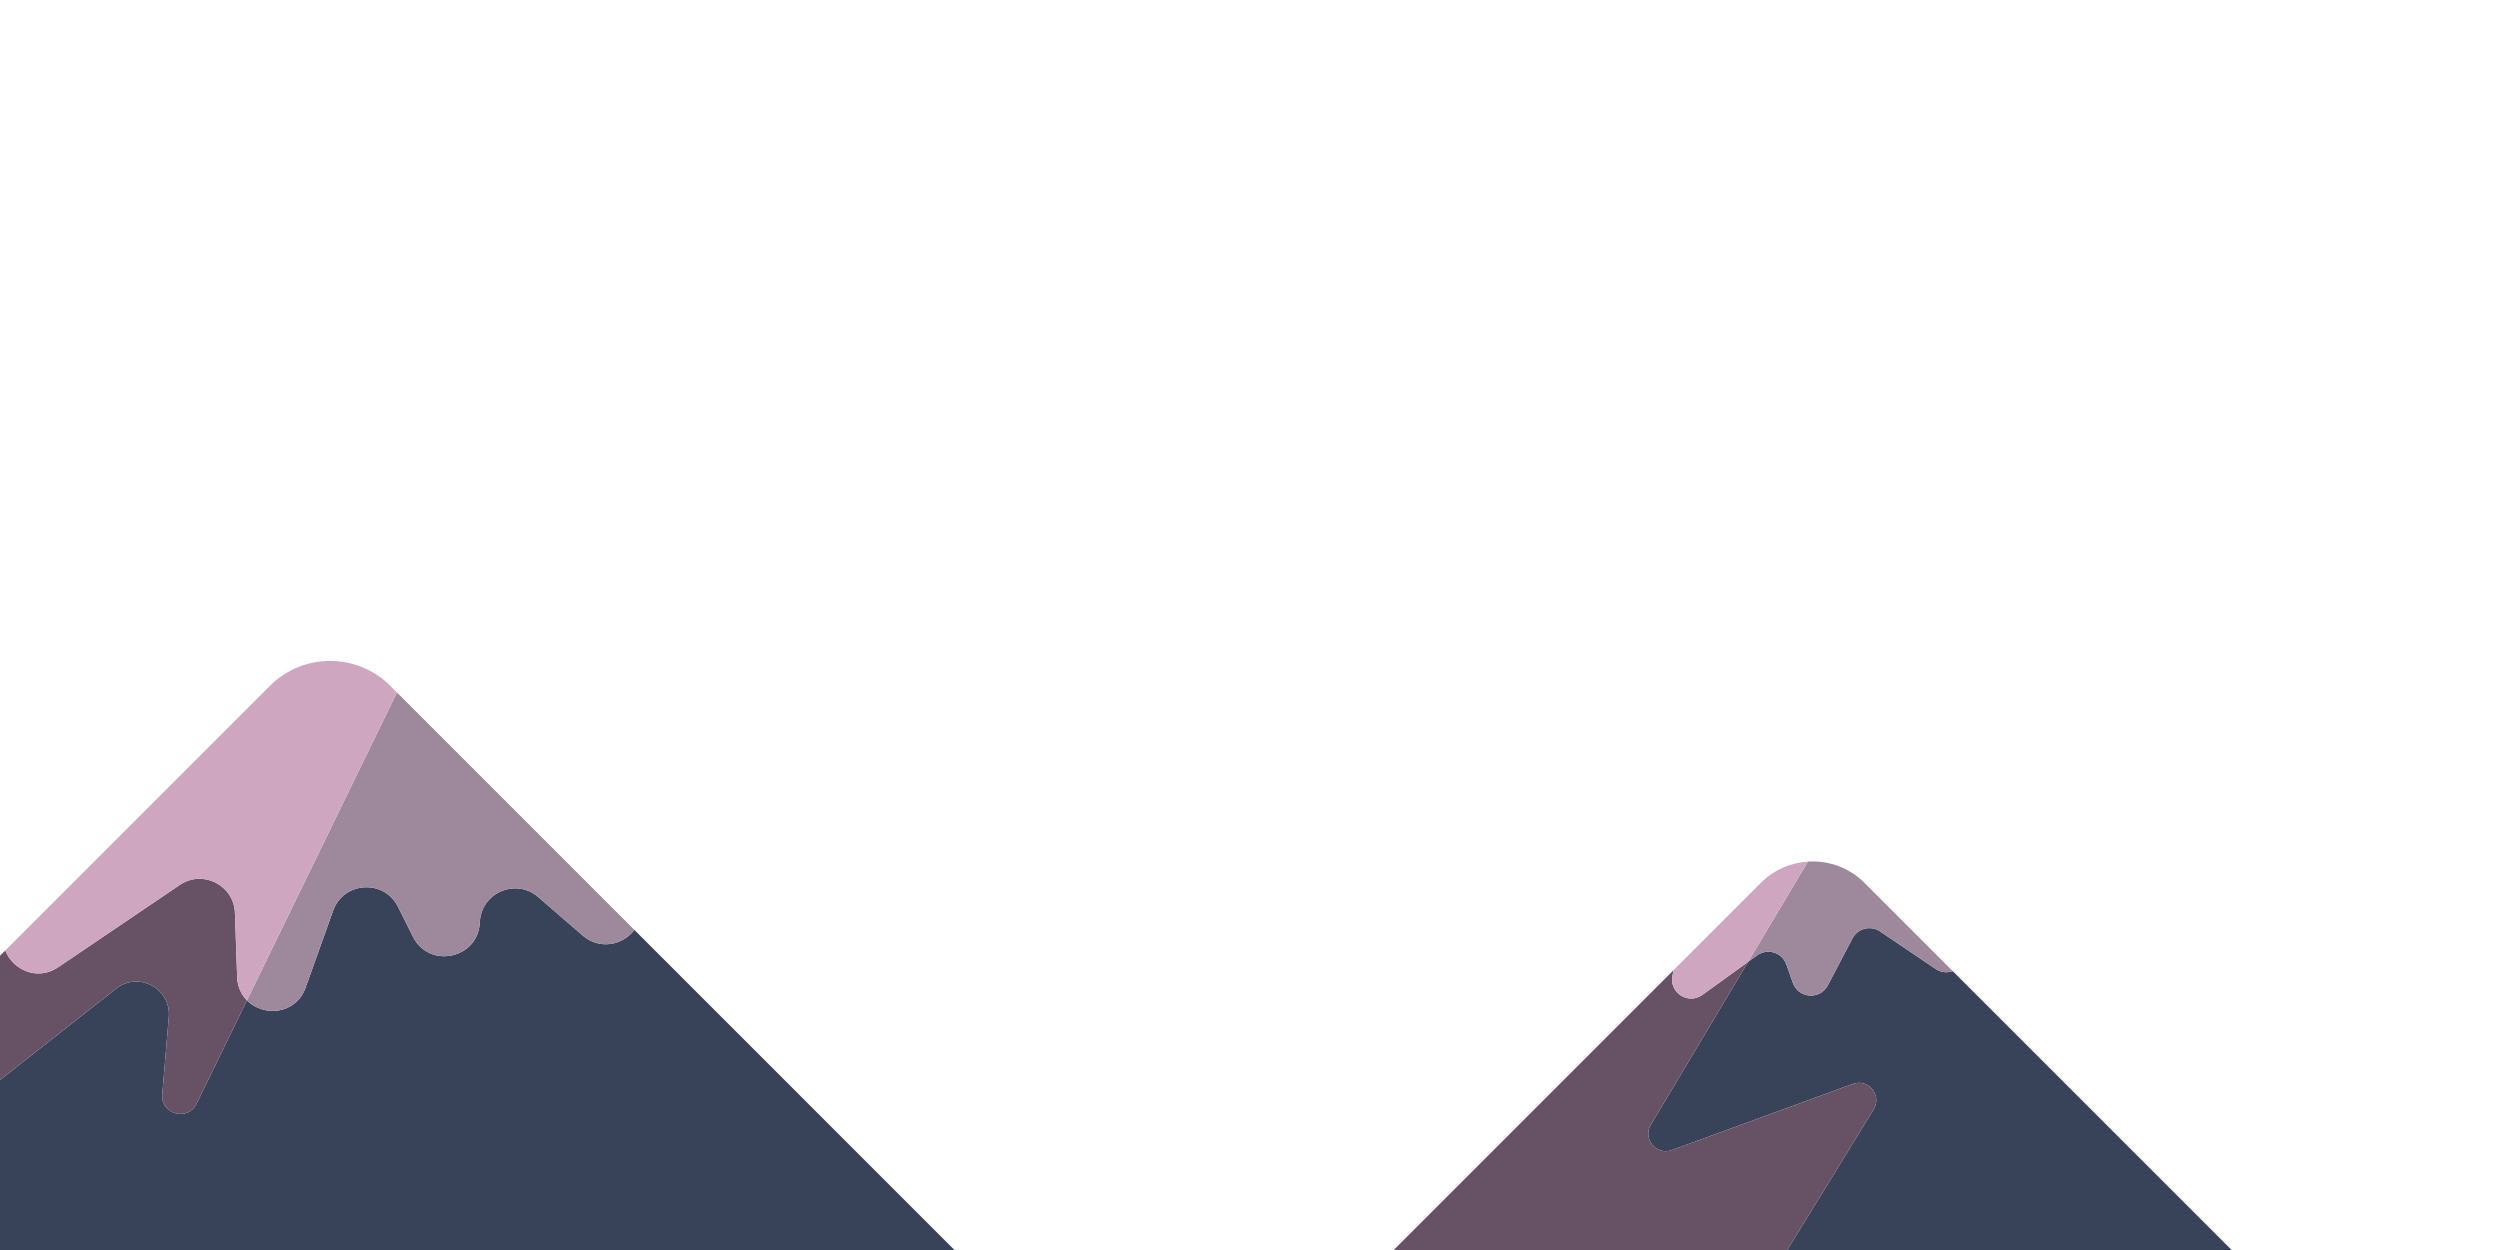
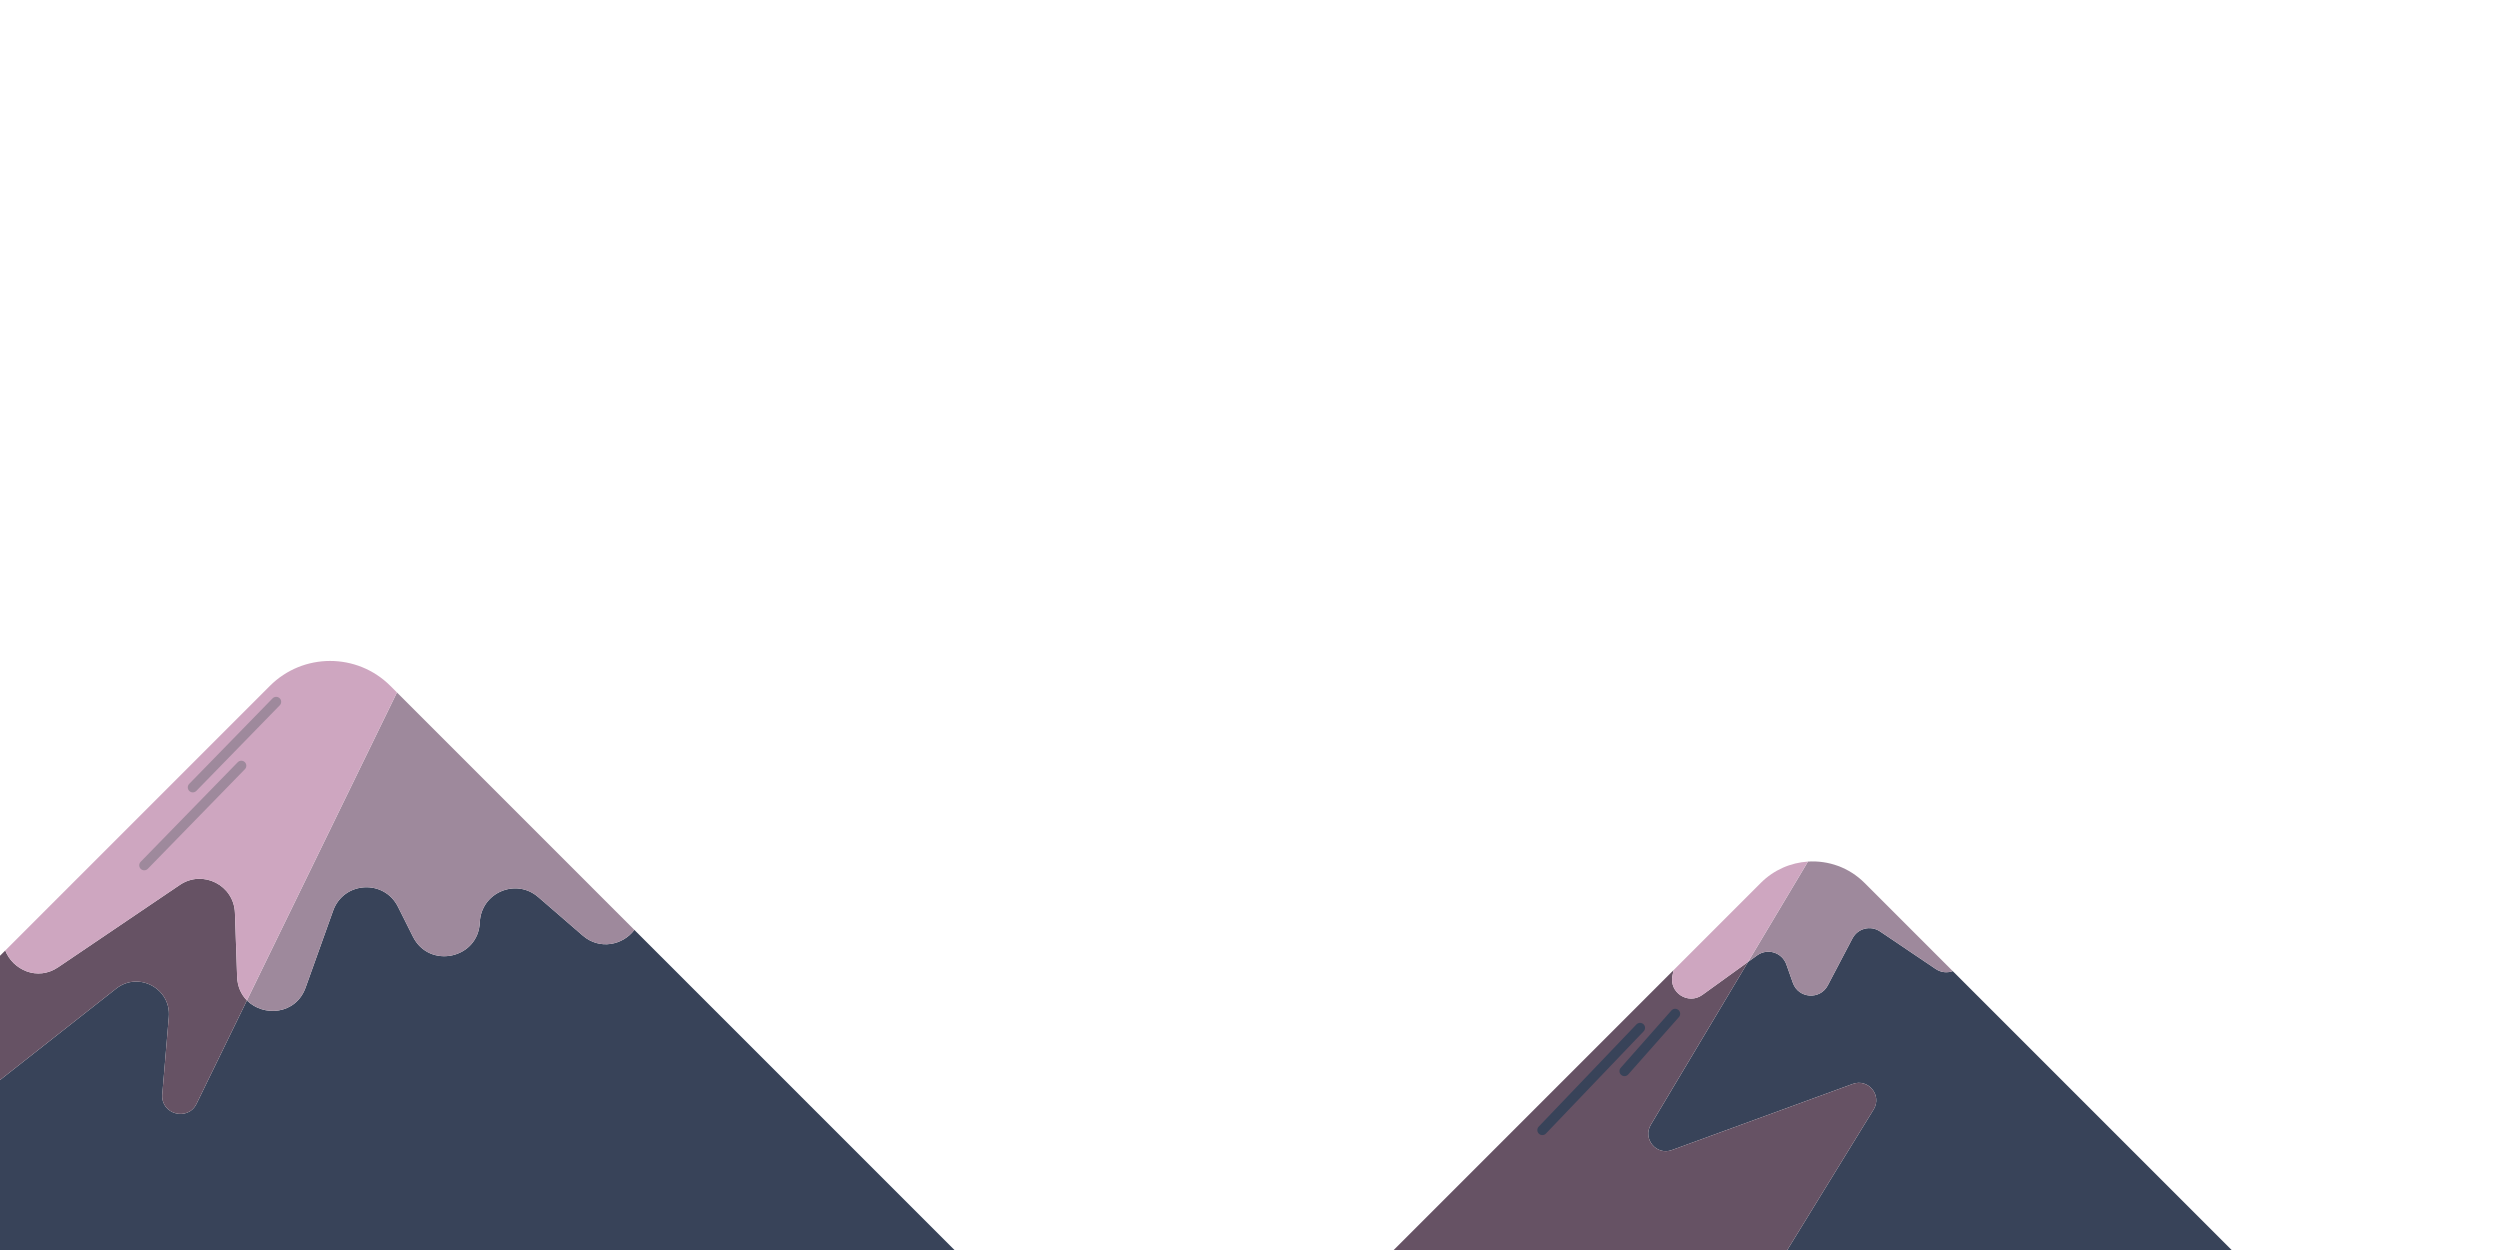
- <svg xmlns="http://www.w3.org/2000/svg" viewBox="0 0 1000 500">
-   <g id="Layer_6" data-name="Layer 6">
-     <line x1="354.941" y1="477.558" x2="354.941" y2="501.989" fill="none" stroke="#3c6571" stroke-linecap="round" stroke-miterlimit="10" stroke-width="3" />
+ <svg xmlns="http://www.w3.org/2000/svg" id="mountain-1" viewBox="0 0 1000 500">
+   <g>
+     <path d="m774.24,387.562l-22.217-14.992c-3.772-2.546-8.92-1.248-11.036,2.781l-9.869,18.798c-3.098,5.901-11.738,5.282-13.963-1.001l-2.611-7.374c-1.701-4.803-7.539-6.626-11.671-3.643l-3.651,2.635-38.895,65.132c-3.37,5.643,2.216,12.391,8.389,10.134l72.398-26.465c6.215-2.272,11.808,4.573,8.343,10.21l-35.194,57.271h179.439l-112.616-112.616c-2.119.78-4.603.642-6.847-.872Z" fill="#384359" />
+     <path d="m741.114,433.568l-72.398,26.465c-6.173,2.257-11.759-4.491-8.389-10.134l38.895-65.132-18.294,13.205c-5.677,4.098-13.417-.966-11.936-7.809l.463-2.138-113.025,113.025h157.834l35.194-57.271c3.464-5.638-2.129-12.482-8.343-10.21Z" fill="#665264" />
+     <path d="m723.191,344.63l-23.969,40.137,3.651-2.635c4.132-2.982,9.97-1.16,11.671,3.643l2.611,7.374c2.225,6.282,10.865,6.901,13.963,1.001l9.869-18.798c2.115-4.029,7.263-5.327,11.036-2.781l22.217,14.992c2.244,1.514,4.728,1.651,6.847.872l-35.28-35.28c-6.205-6.205-14.497-9.041-22.616-8.524Z" fill="#9e899c" />
+     <path d="m680.927,397.972l18.294-13.205,23.969-40.137c-6.87.437-13.616,3.274-18.866,8.524l-34.87,34.87-.463,2.138c-1.481,6.843,6.259,11.907,11.936,7.809Z" fill="#cea6c0" />
+     <line x1="656.022" y1="411.14" x2="616.93" y2="452.037" fill="none" stroke="#384359" stroke-linecap="round" stroke-miterlimit="10" stroke-width="4" />
+     <line x1="670.072" y1="405.512" x2="649.785" y2="428.455" fill="none" stroke="#384359" stroke-linecap="round" stroke-miterlimit="10" stroke-width="4" />
  </g>
-   <g id="Layer_13" data-name="Layer 13">
-     <g>
-       <path d="m774.24,387.562l-22.217-14.992c-3.772-2.546-8.92-1.248-11.036,2.781l-9.869,18.798c-3.098,5.901-11.738,5.282-13.963-1.001l-2.611-7.374c-1.701-4.803-7.539-6.626-11.671-3.643l-3.651,2.635-38.895,65.132c-3.37,5.643,2.216,12.391,8.389,10.134l72.398-26.465c6.215-2.272,11.808,4.573,8.343,10.21l-35.194,57.271h179.439l-112.616-112.616c-2.119.78-4.603.642-6.847-.872Z" fill="#384359" />
-       <path d="m741.114,433.568l-72.398,26.465c-6.173,2.257-11.759-4.491-8.389-10.134l38.895-65.132-18.294,13.205c-5.677,4.098-13.417-.966-11.936-7.809l.463-2.138-113.025,113.025h157.834l35.194-57.271c3.464-5.638-2.129-12.482-8.343-10.21Z" fill="#665264" />
-       <path d="m723.191,344.63l-23.969,40.137,3.651-2.635c4.132-2.982,9.97-1.16,11.671,3.643l2.611,7.374c2.225,6.282,10.865,6.901,13.963,1.001l9.869-18.798c2.115-4.029,7.263-5.327,11.036-2.781l22.217,14.992c2.244,1.514,4.728,1.651,6.847.872l-35.28-35.28c-6.205-6.205-14.497-9.041-22.616-8.524Z" fill="#9e899c" />
-       <path d="m680.927,397.972l18.294-13.205,23.969-40.137c-6.87.437-13.616,3.274-18.866,8.524l-34.87,34.87-.463,2.138c-1.481,6.843,6.259,11.907,11.936,7.809Z" fill="#cea6c0" />
-     </g>
-     <g>
-       <path d="m233.11,374.237l-17.83-15.422c-8.946-7.738-22.872-1.71-23.353,10.109h0c-.594,14.579-20.209,18.797-26.743,5.751l-5.998-11.976c-5.567-11.114-21.739-10.138-25.928,1.566l-10.997,30.724c-3.906,10.914-16.888,11.828-23.492,5.165l-20.139,41.332c-3.511,7.206-14.395,4.208-13.72-3.78l2.61-30.922c.958-11.354-12.089-18.385-21.044-11.34l-163,128.222H405.46l-151.717-151.717c-4.559,6.099-13.879,8.129-20.633,2.287Z" fill="#384359" />
-       <path d="m98.769,400.154c6.604,6.663,19.586,5.749,23.492-5.165l10.997-30.724c4.189-11.703,20.362-12.68,25.928-1.566l5.998,11.976c6.534,13.046,26.149,8.828,26.743-5.751h0c.481-11.819,14.407-17.846,23.353-10.109l17.83,15.422c6.754,5.842,16.073,3.811,20.633-2.287l-94.961-94.961-60.013,123.165Z" fill="#9e899c" />
-       <path d="m67.52,406.784l-2.61,30.922c-.674,7.988,10.209,10.986,13.72,3.78l20.139-41.332c-2.268-2.288-3.787-5.464-3.923-9.442l-.874-25.534c-.38-11.1-12.832-17.44-22.032-11.216l-48.658,32.919c-8.366,5.66-18.157,1.03-21.179-6.682l-143.467,143.467h24.839L46.476,395.444c8.956-7.045,22.003-.015,21.044,11.34Z" fill="#665264" />
-       <path d="m23.283,386.881l48.658-32.919c9.199-6.224,21.652.115,22.032,11.216l.874,25.534c.136,3.978,1.656,7.154,3.923,9.442l60.013-123.165-2.622-2.622c-13.317-13.317-34.907-13.317-48.224,0L2.104,380.199c3.022,7.711,12.813,12.342,21.179,6.682Z" fill="#cea6c0" />
-     </g>
+   <g>
+     <path d="m233.11,374.237l-17.83-15.422c-8.946-7.738-22.872-1.71-23.353,10.109h0c-.594,14.579-20.209,18.797-26.743,5.751l-5.998-11.976c-5.567-11.114-21.739-10.138-25.928,1.566l-10.997,30.724c-3.906,10.914-16.888,11.828-23.492,5.165l-20.139,41.332c-3.511,7.206-14.395,4.208-13.72-3.78l2.61-30.922c.958-11.354-12.089-18.385-21.044-11.34l-163,128.222H405.46l-151.717-151.717c-4.559,6.099-13.879,8.129-20.633,2.287Z" fill="#384359" />
+     <path d="m98.769,400.154c6.604,6.663,19.586,5.749,23.492-5.165l10.997-30.724c4.189-11.703,20.362-12.68,25.928-1.566l5.998,11.976c6.534,13.046,26.149,8.828,26.743-5.751h0c.481-11.819,14.407-17.846,23.353-10.109l17.83,15.422c6.754,5.842,16.073,3.811,20.633-2.287l-94.961-94.961-60.013,123.165Z" fill="#9e899c" />
+     <path d="m67.52,406.784l-2.61,30.922c-.674,7.988,10.209,10.986,13.72,3.78l20.139-41.332c-2.268-2.288-3.787-5.464-3.923-9.442l-.874-25.534c-.38-11.1-12.832-17.44-22.032-11.216l-48.658,32.919c-8.366,5.66-18.157,1.03-21.179-6.682l-143.467,143.467h24.839L46.476,395.444c8.956-7.045,22.003-.015,21.044,11.34Z" fill="#665264" />
+     <path d="m23.283,386.881l48.658-32.919c9.199-6.224,21.652.115,22.032,11.216l.874,25.534c.136,3.978,1.656,7.154,3.923,9.442l60.013-123.165-2.622-2.622c-13.317-13.317-34.907-13.317-48.224,0L2.104,380.199c3.022,7.711,12.813,12.342,21.179,6.682Z" fill="#cea6c0" />
+     <line x1="110.47" y1="280.733" x2="77.111" y2="314.955" fill="none" stroke="#9e899c" stroke-linecap="round" stroke-miterlimit="10" stroke-width="4" />
+     <line x1="96.528" y1="306.284" x2="57.693" y2="346.123" fill="none" stroke="#9e899c" stroke-linecap="round" stroke-miterlimit="10" stroke-width="4" />
  </g>
</svg>
